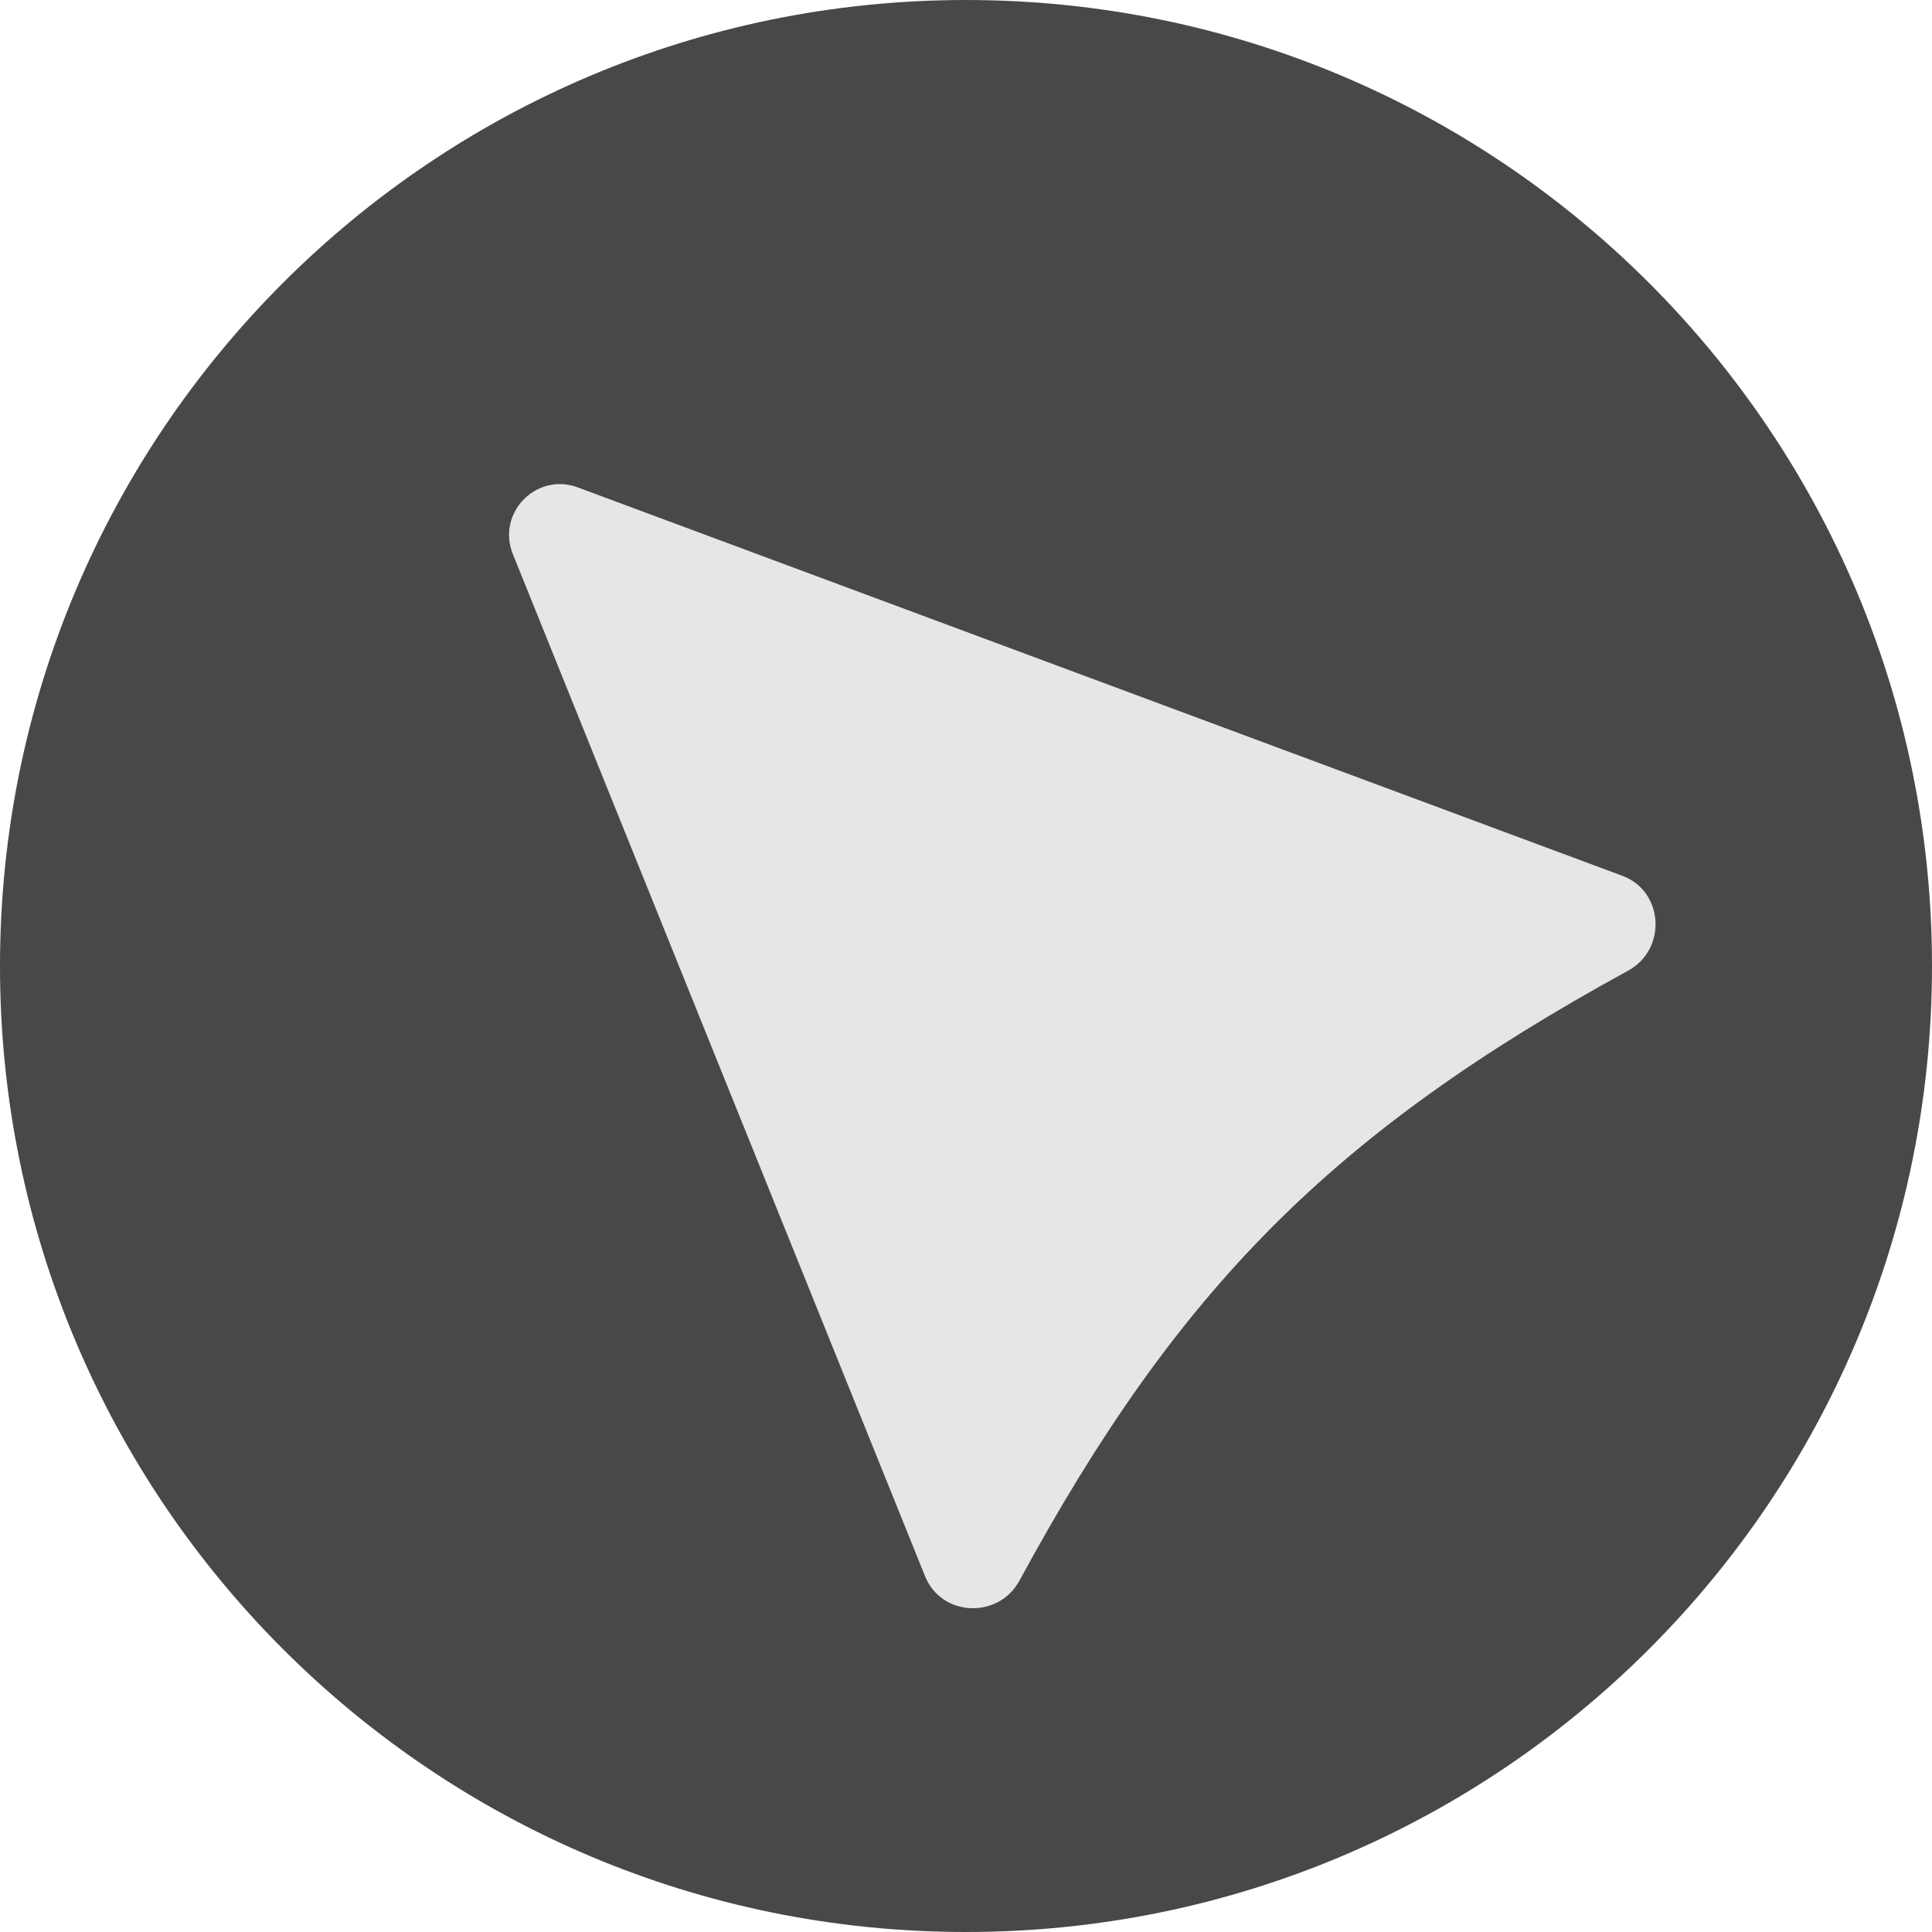
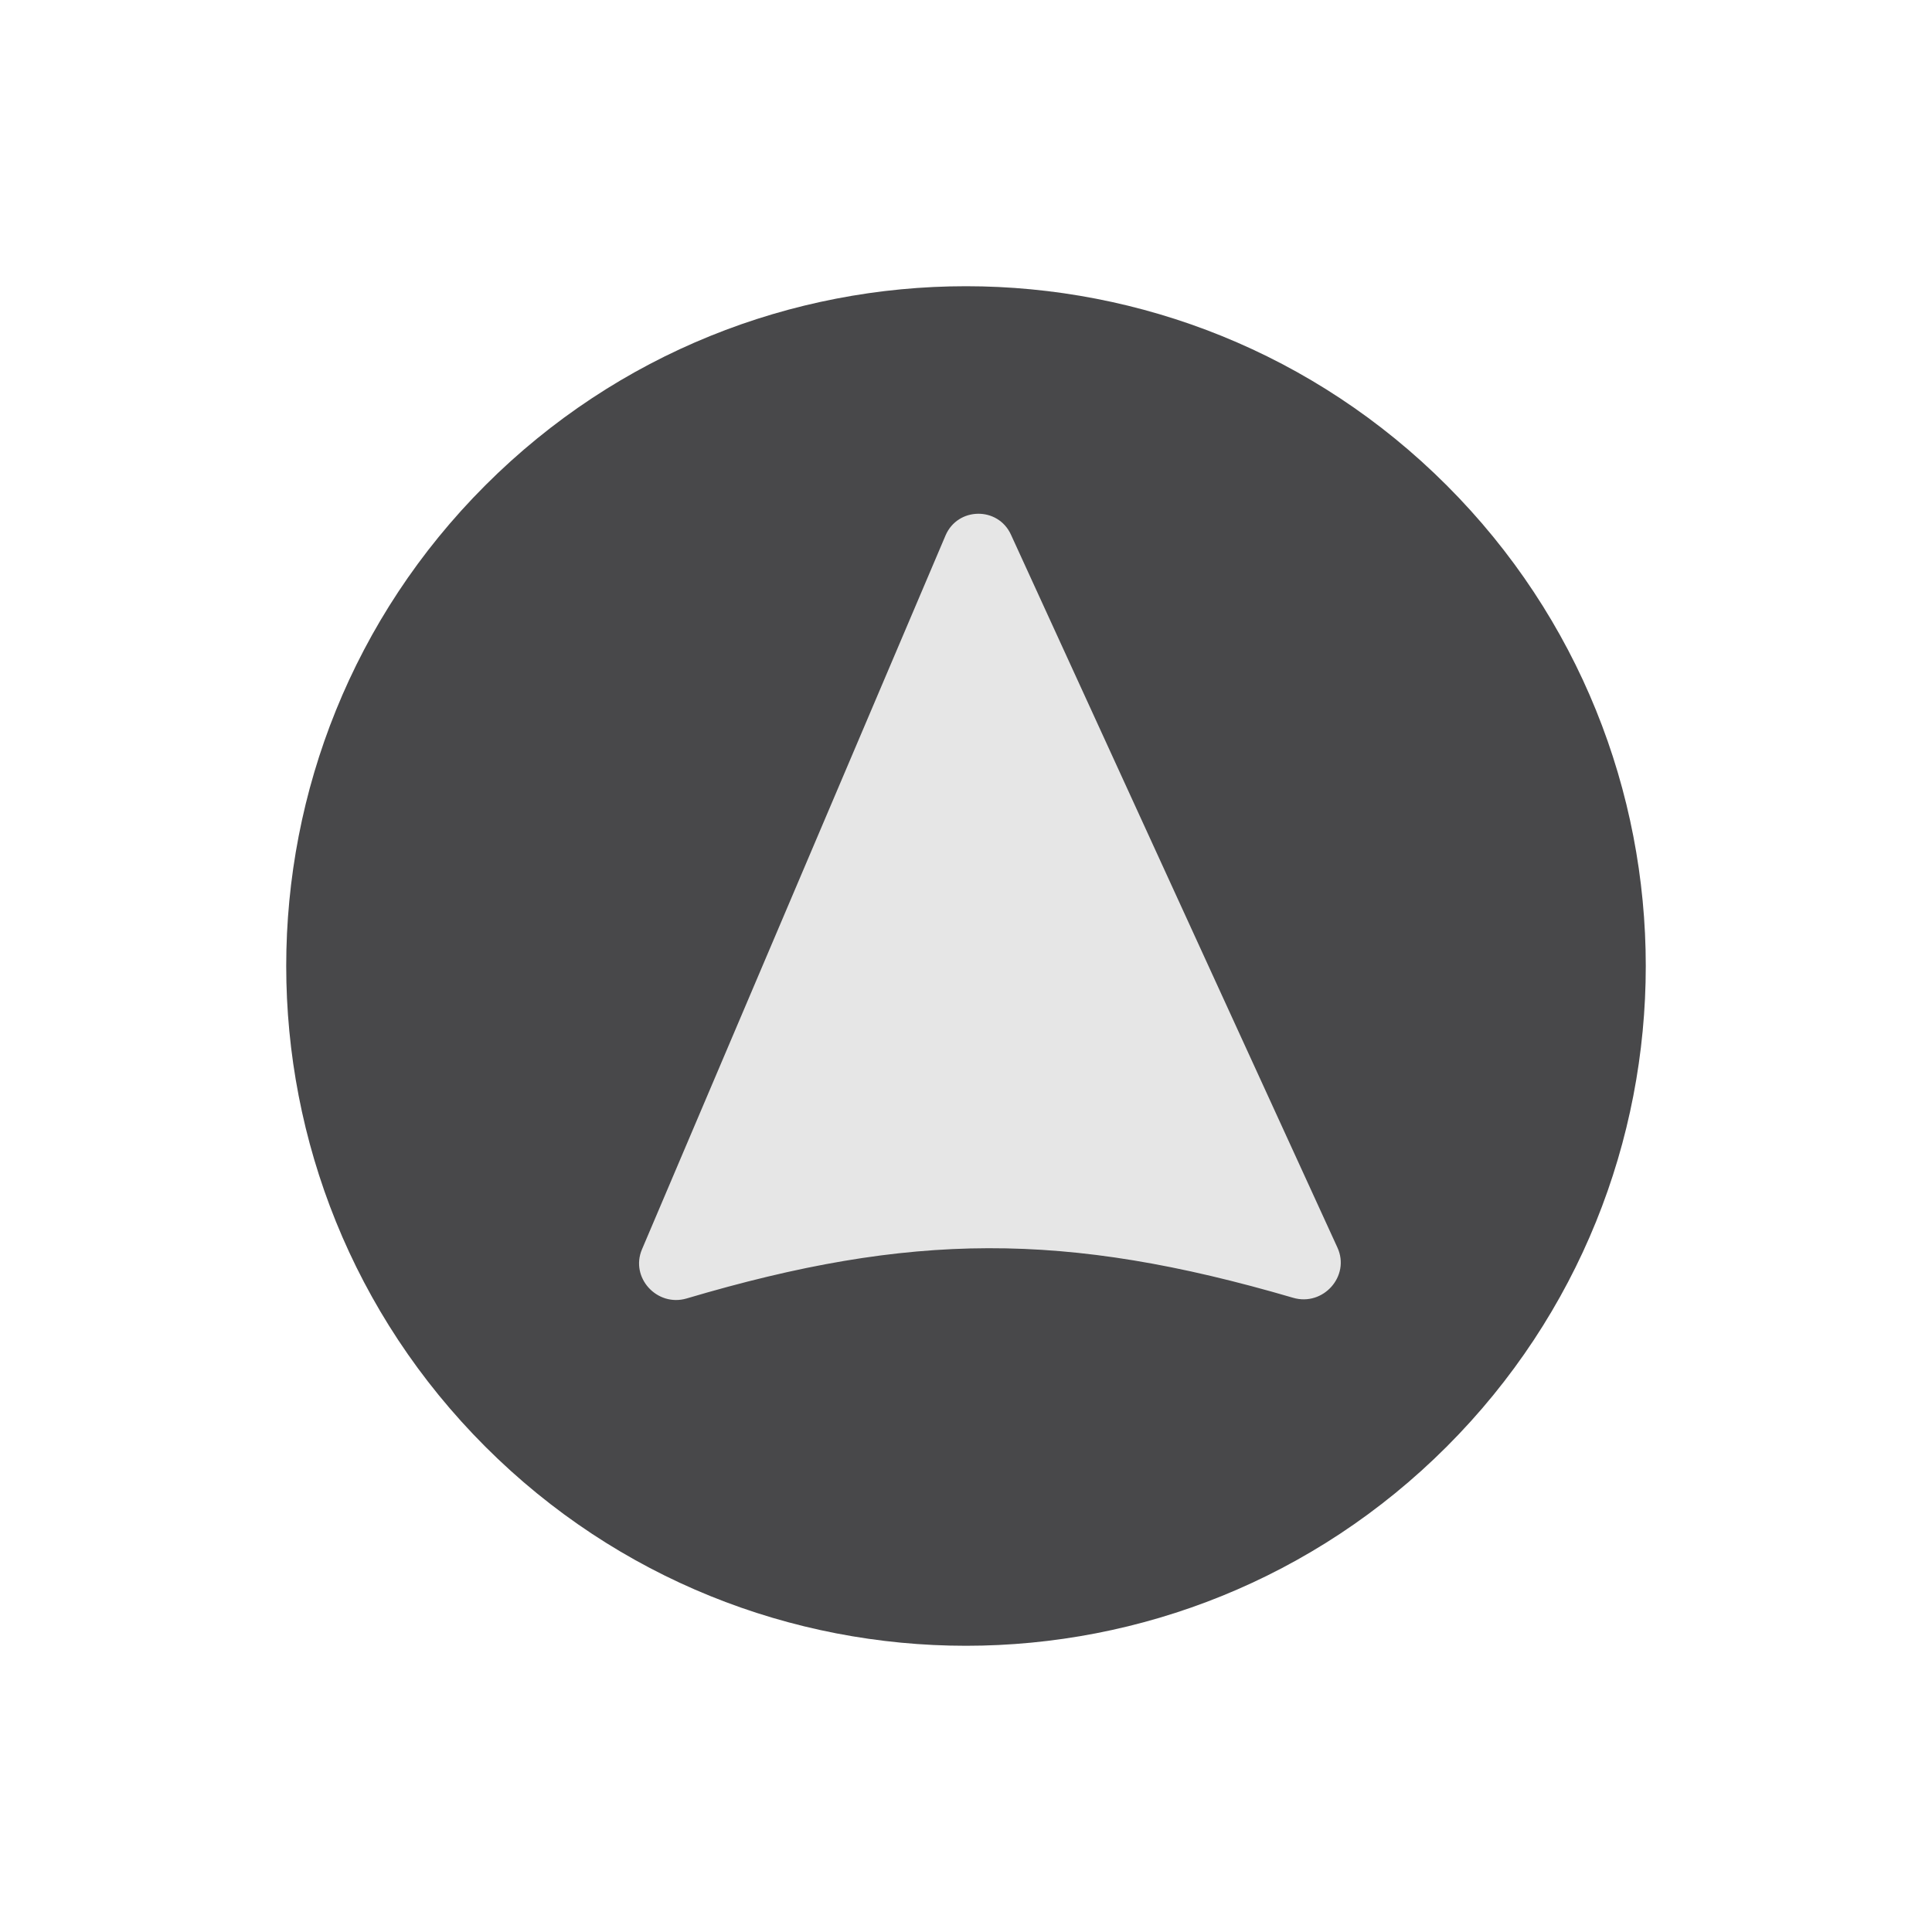
- <svg xmlns="http://www.w3.org/2000/svg" width="38" height="38" viewBox="0 0 38 38" fill="none">
-   <g id="Wind indicator/light">
-     <circle id="Ellipse 41" cx="19" cy="19" r="19" fill="#48484A" />
-     <path id="Vector 4" d="M18.195 31.003L10.087 10.898C9.762 10.092 10.549 9.284 11.363 9.586L31.907 17.225C32.727 17.529 32.791 18.672 32.024 19.091C26.192 22.282 23.161 25.361 20.05 31.091C19.639 31.848 18.517 31.802 18.195 31.003Z" fill="#E6E6E6" />
-   </g>
+ <svg xmlns="http://www.w3.org/2000/svg" width="54" height="54" viewBox="0 0 54 54" fill="none">
+   <circle cx="27" cy="27" r="19" transform="rotate(45 27 26.9999)" fill="#48484A" />
+   <path d="M17.944 34.918L26.427 14.968C26.767 14.169 27.895 14.153 28.256 14.943L37.382 34.871C37.746 35.666 36.984 36.519 36.145 36.274C29.764 34.406 25.445 34.44 19.193 36.292C18.367 36.537 17.606 35.711 17.944 34.918Z" fill="#E6E6E6" />
</svg>
